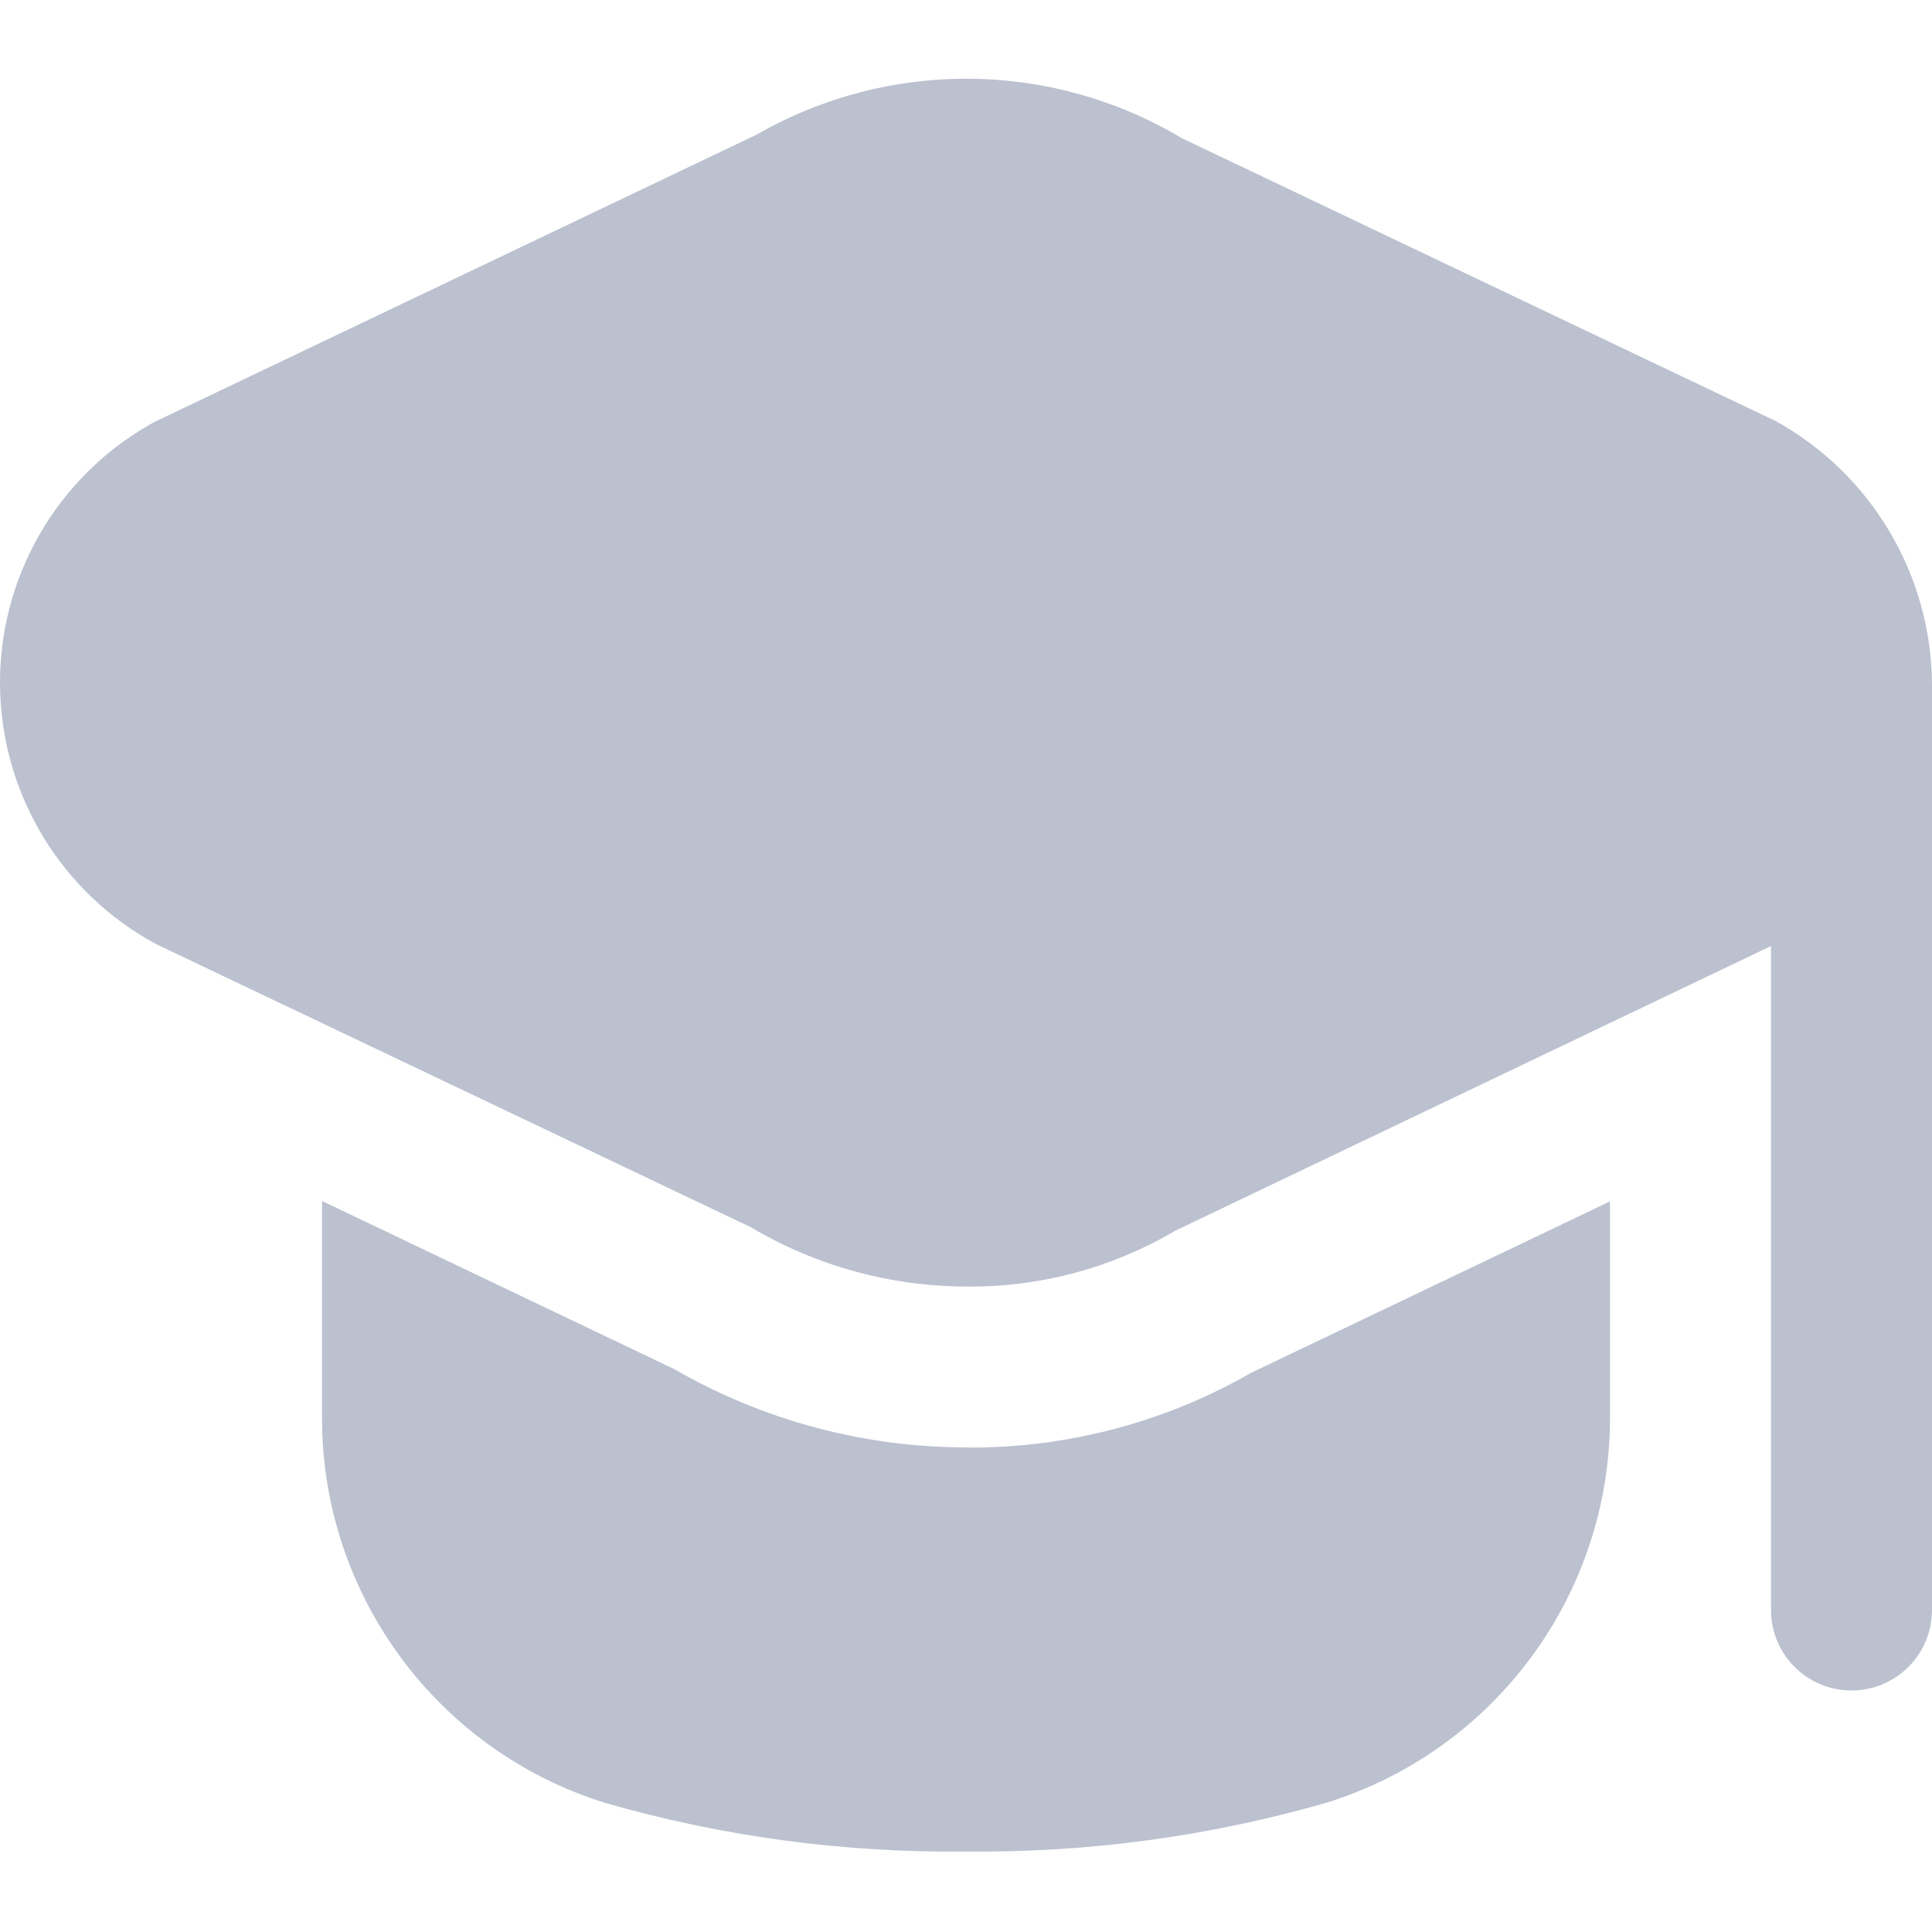
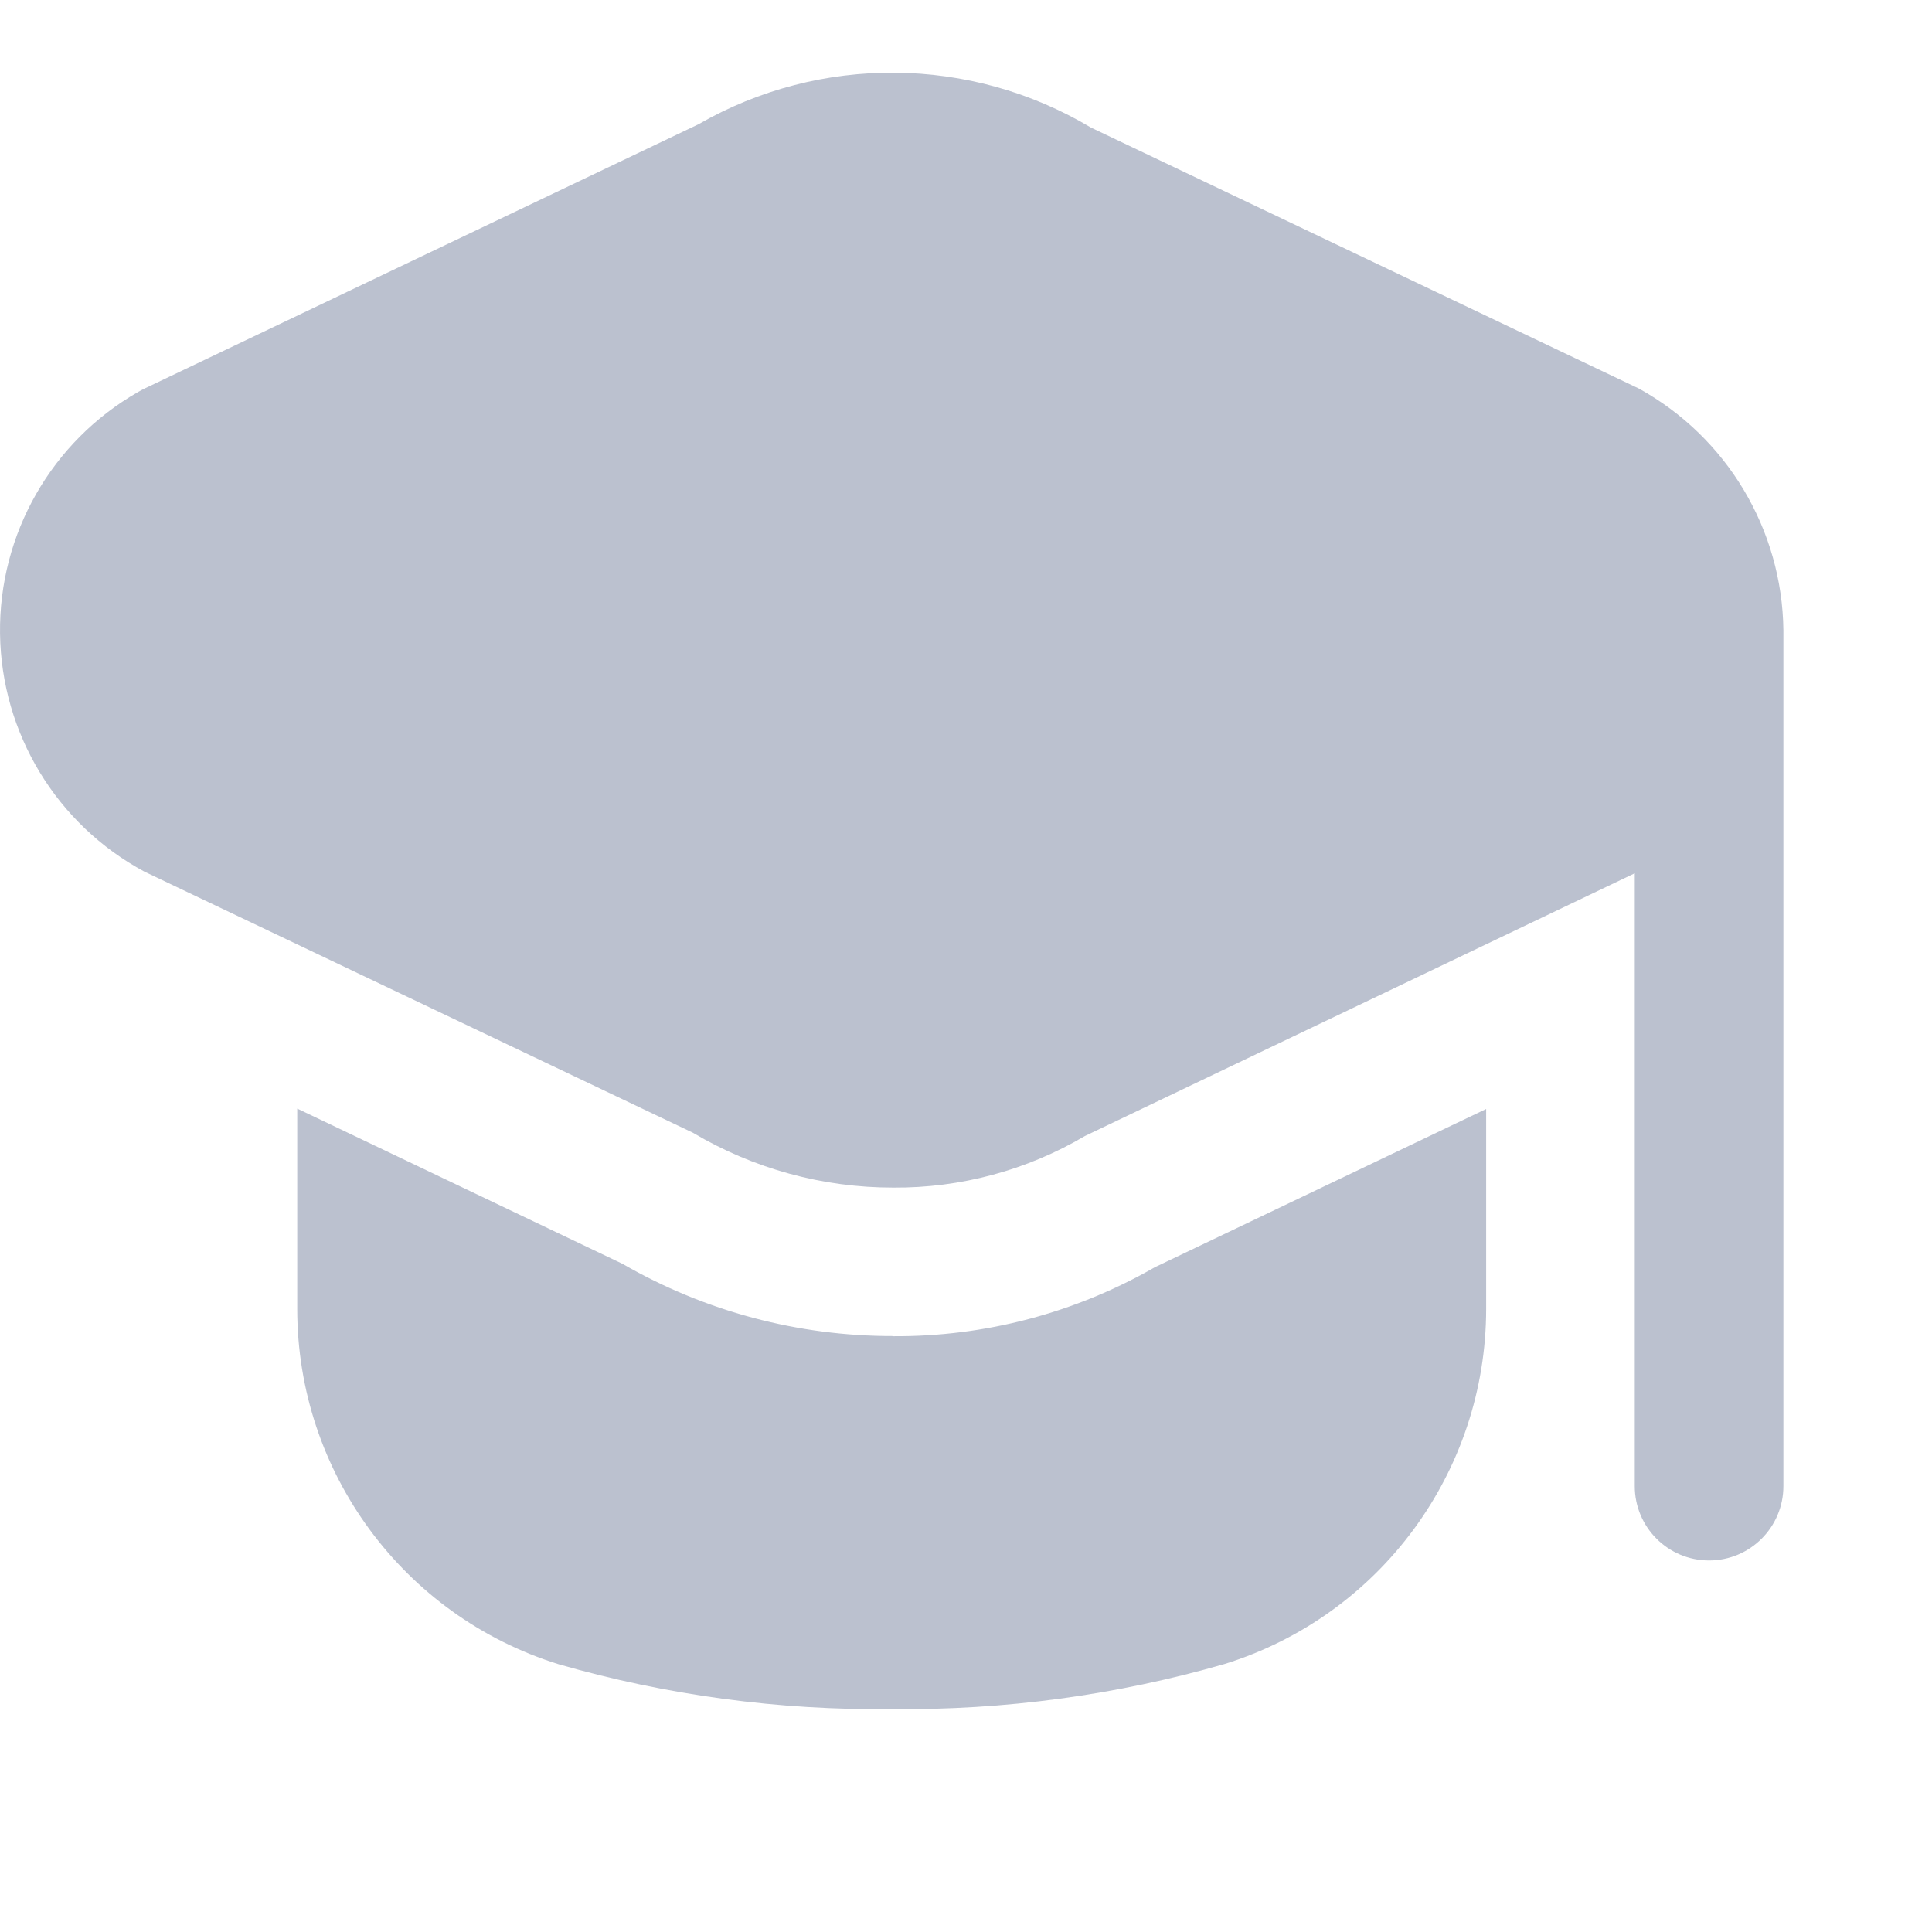
- <svg xmlns="http://www.w3.org/2000/svg" id="Layer_1" height="512" viewBox="0 0 24 24" width="512" data-name="Layer 1">
+ <svg xmlns="http://www.w3.org/2000/svg" id="Layer_1" height="26" viewBox="0 0 26 26" width="26" data-name="Layer 1">
  <path id="Graduation" d="m24 8.48v11.52a1 1 0 0 1 -2 0v-8.248l-7.4 3.536a5 5 0 0 1 -2.577.694 5.272 5.272 0 0 1 -2.7-.739l-7.38-3.513a3.691 3.691 0 0 1 -.084-6.455c.027-.016.056-.031.084-.045l7.457-3.558a5.226 5.226 0 0 1 5.282.045l7.375 3.513a3.767 3.767 0 0 1 1.943 3.25zm-11.978 9.5a7.26 7.26 0 0 1 -3.645-.972l-4.377-2.089v2.7a5.007 5.007 0 0 0 3.519 4.778 15.557 15.557 0 0 0 4.481.603 15.557 15.557 0 0 0 4.481-.607 5.007 5.007 0 0 0 3.519-4.778v-2.691l-4.459 2.13a6.983 6.983 0 0 1 -3.519.928z" fill="#bbc1cf" fill-rule="evenodd" />
</svg>
